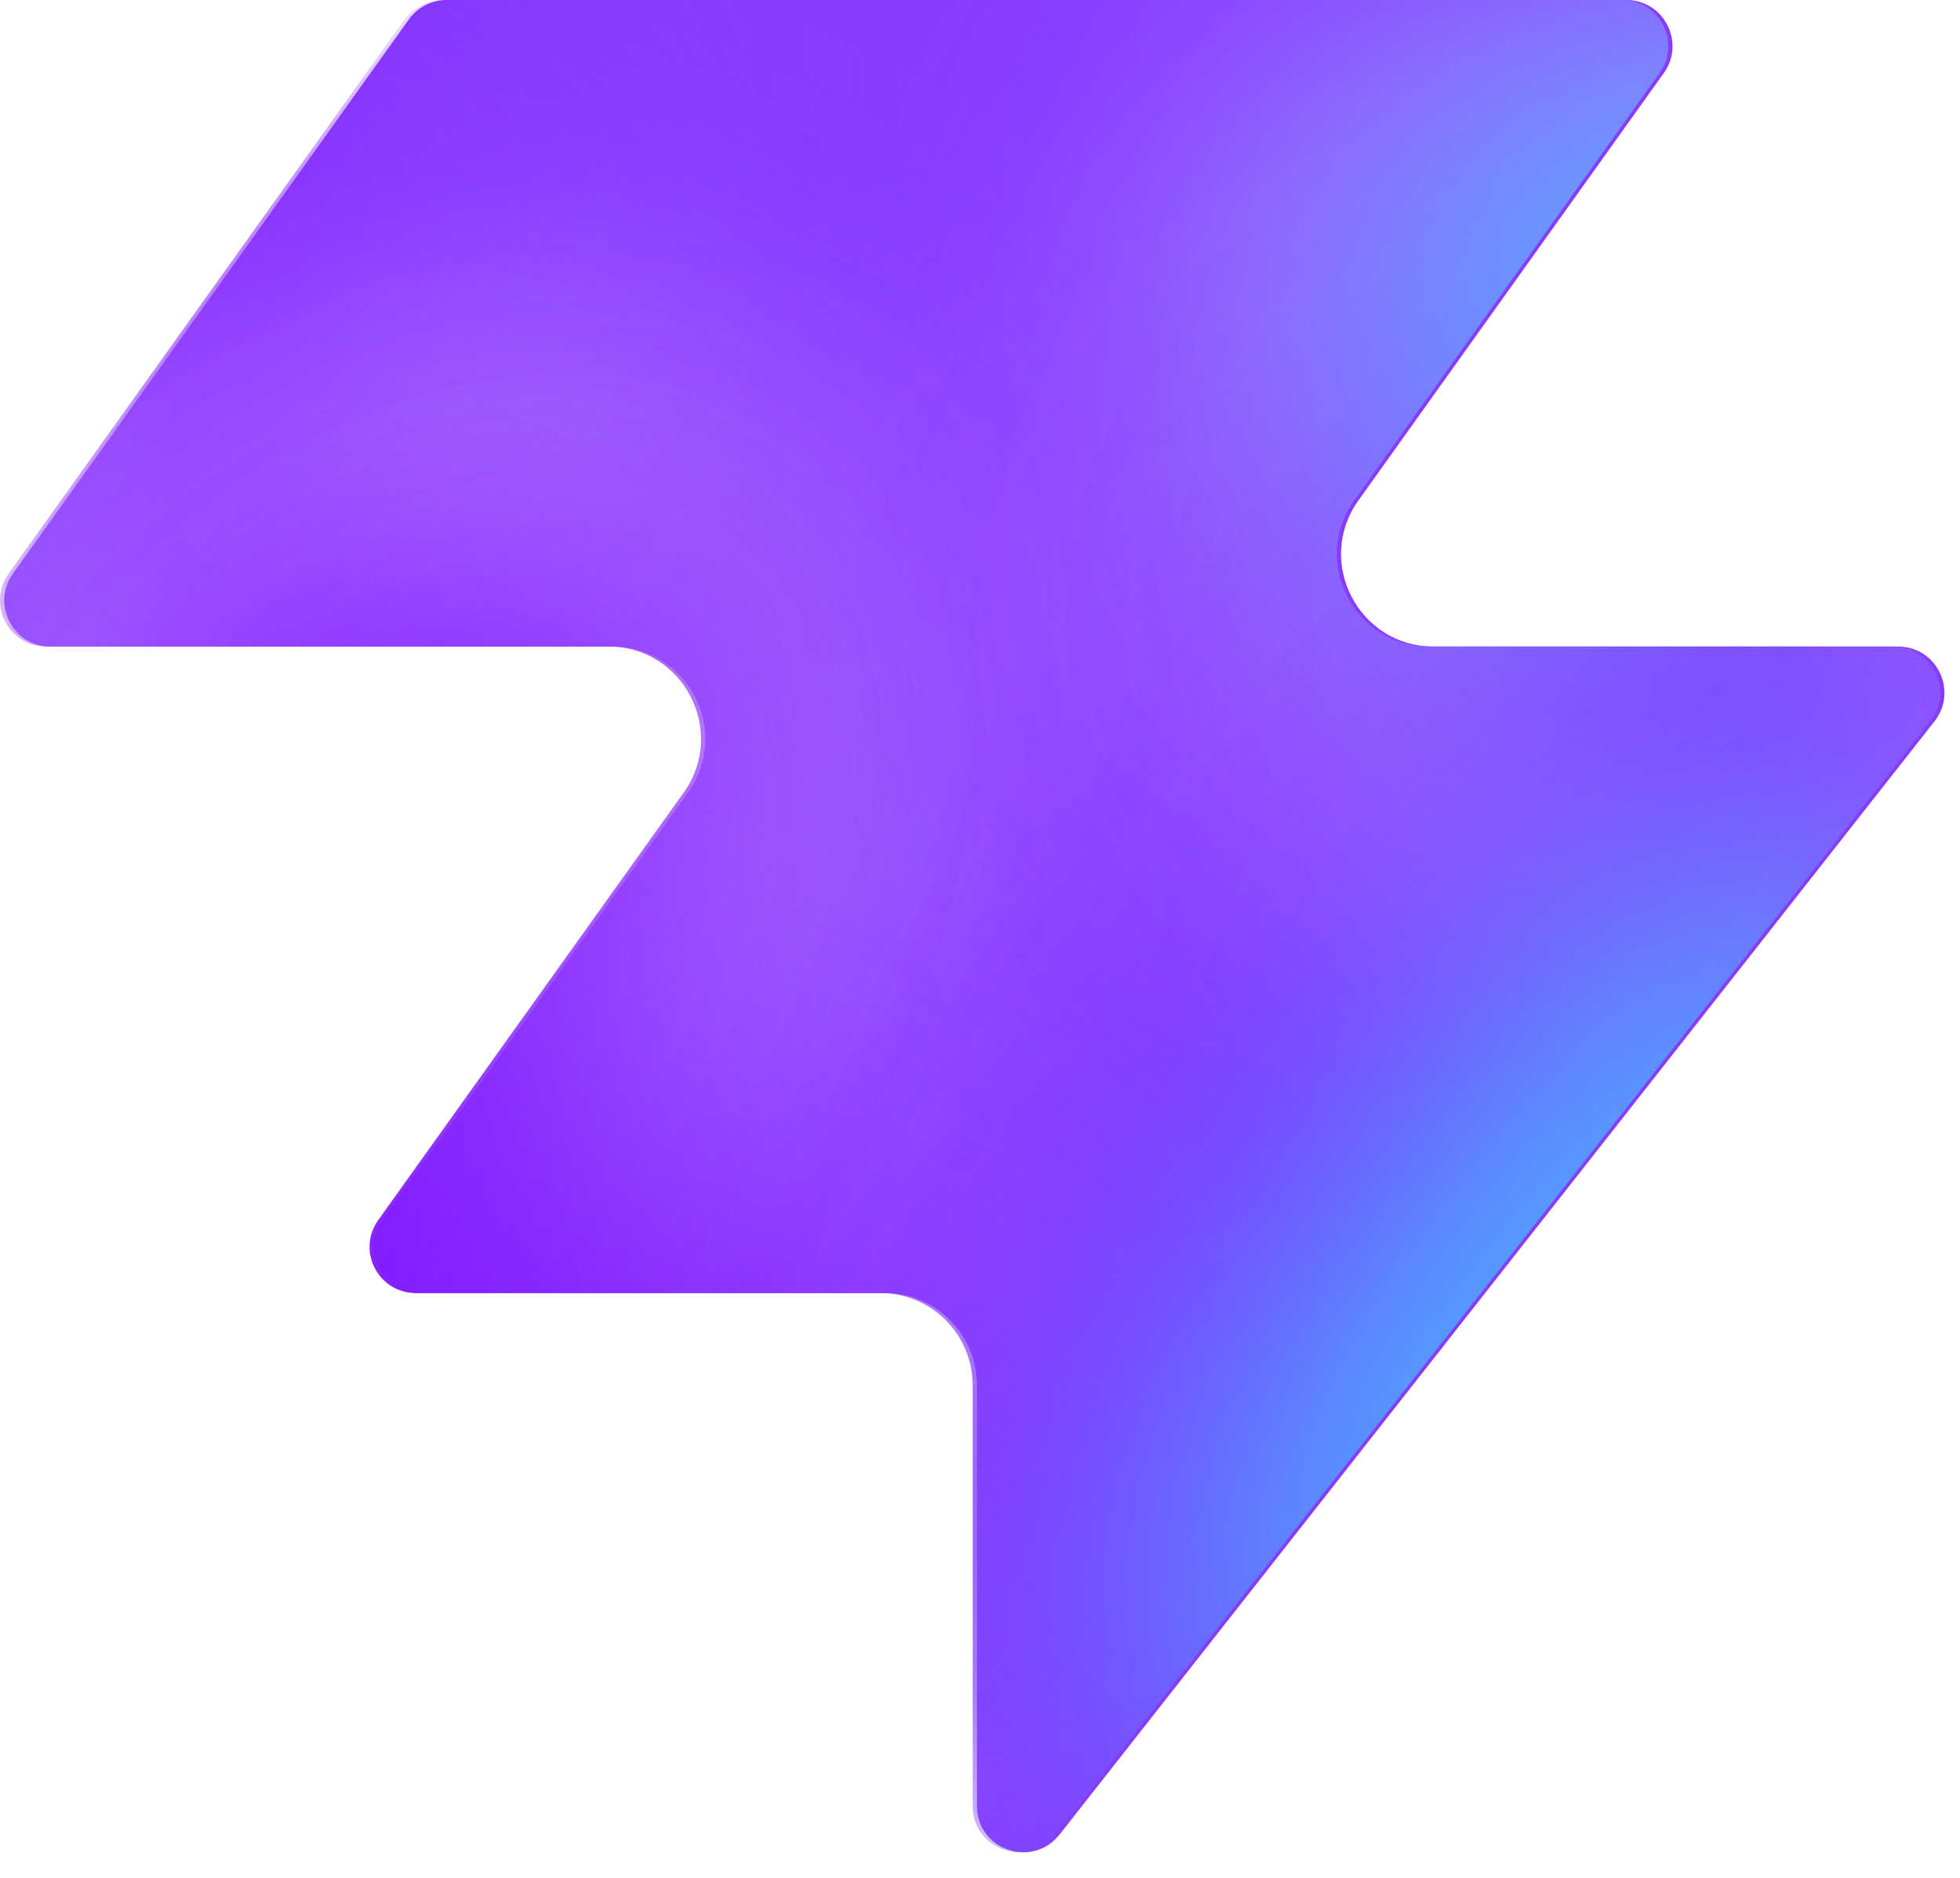
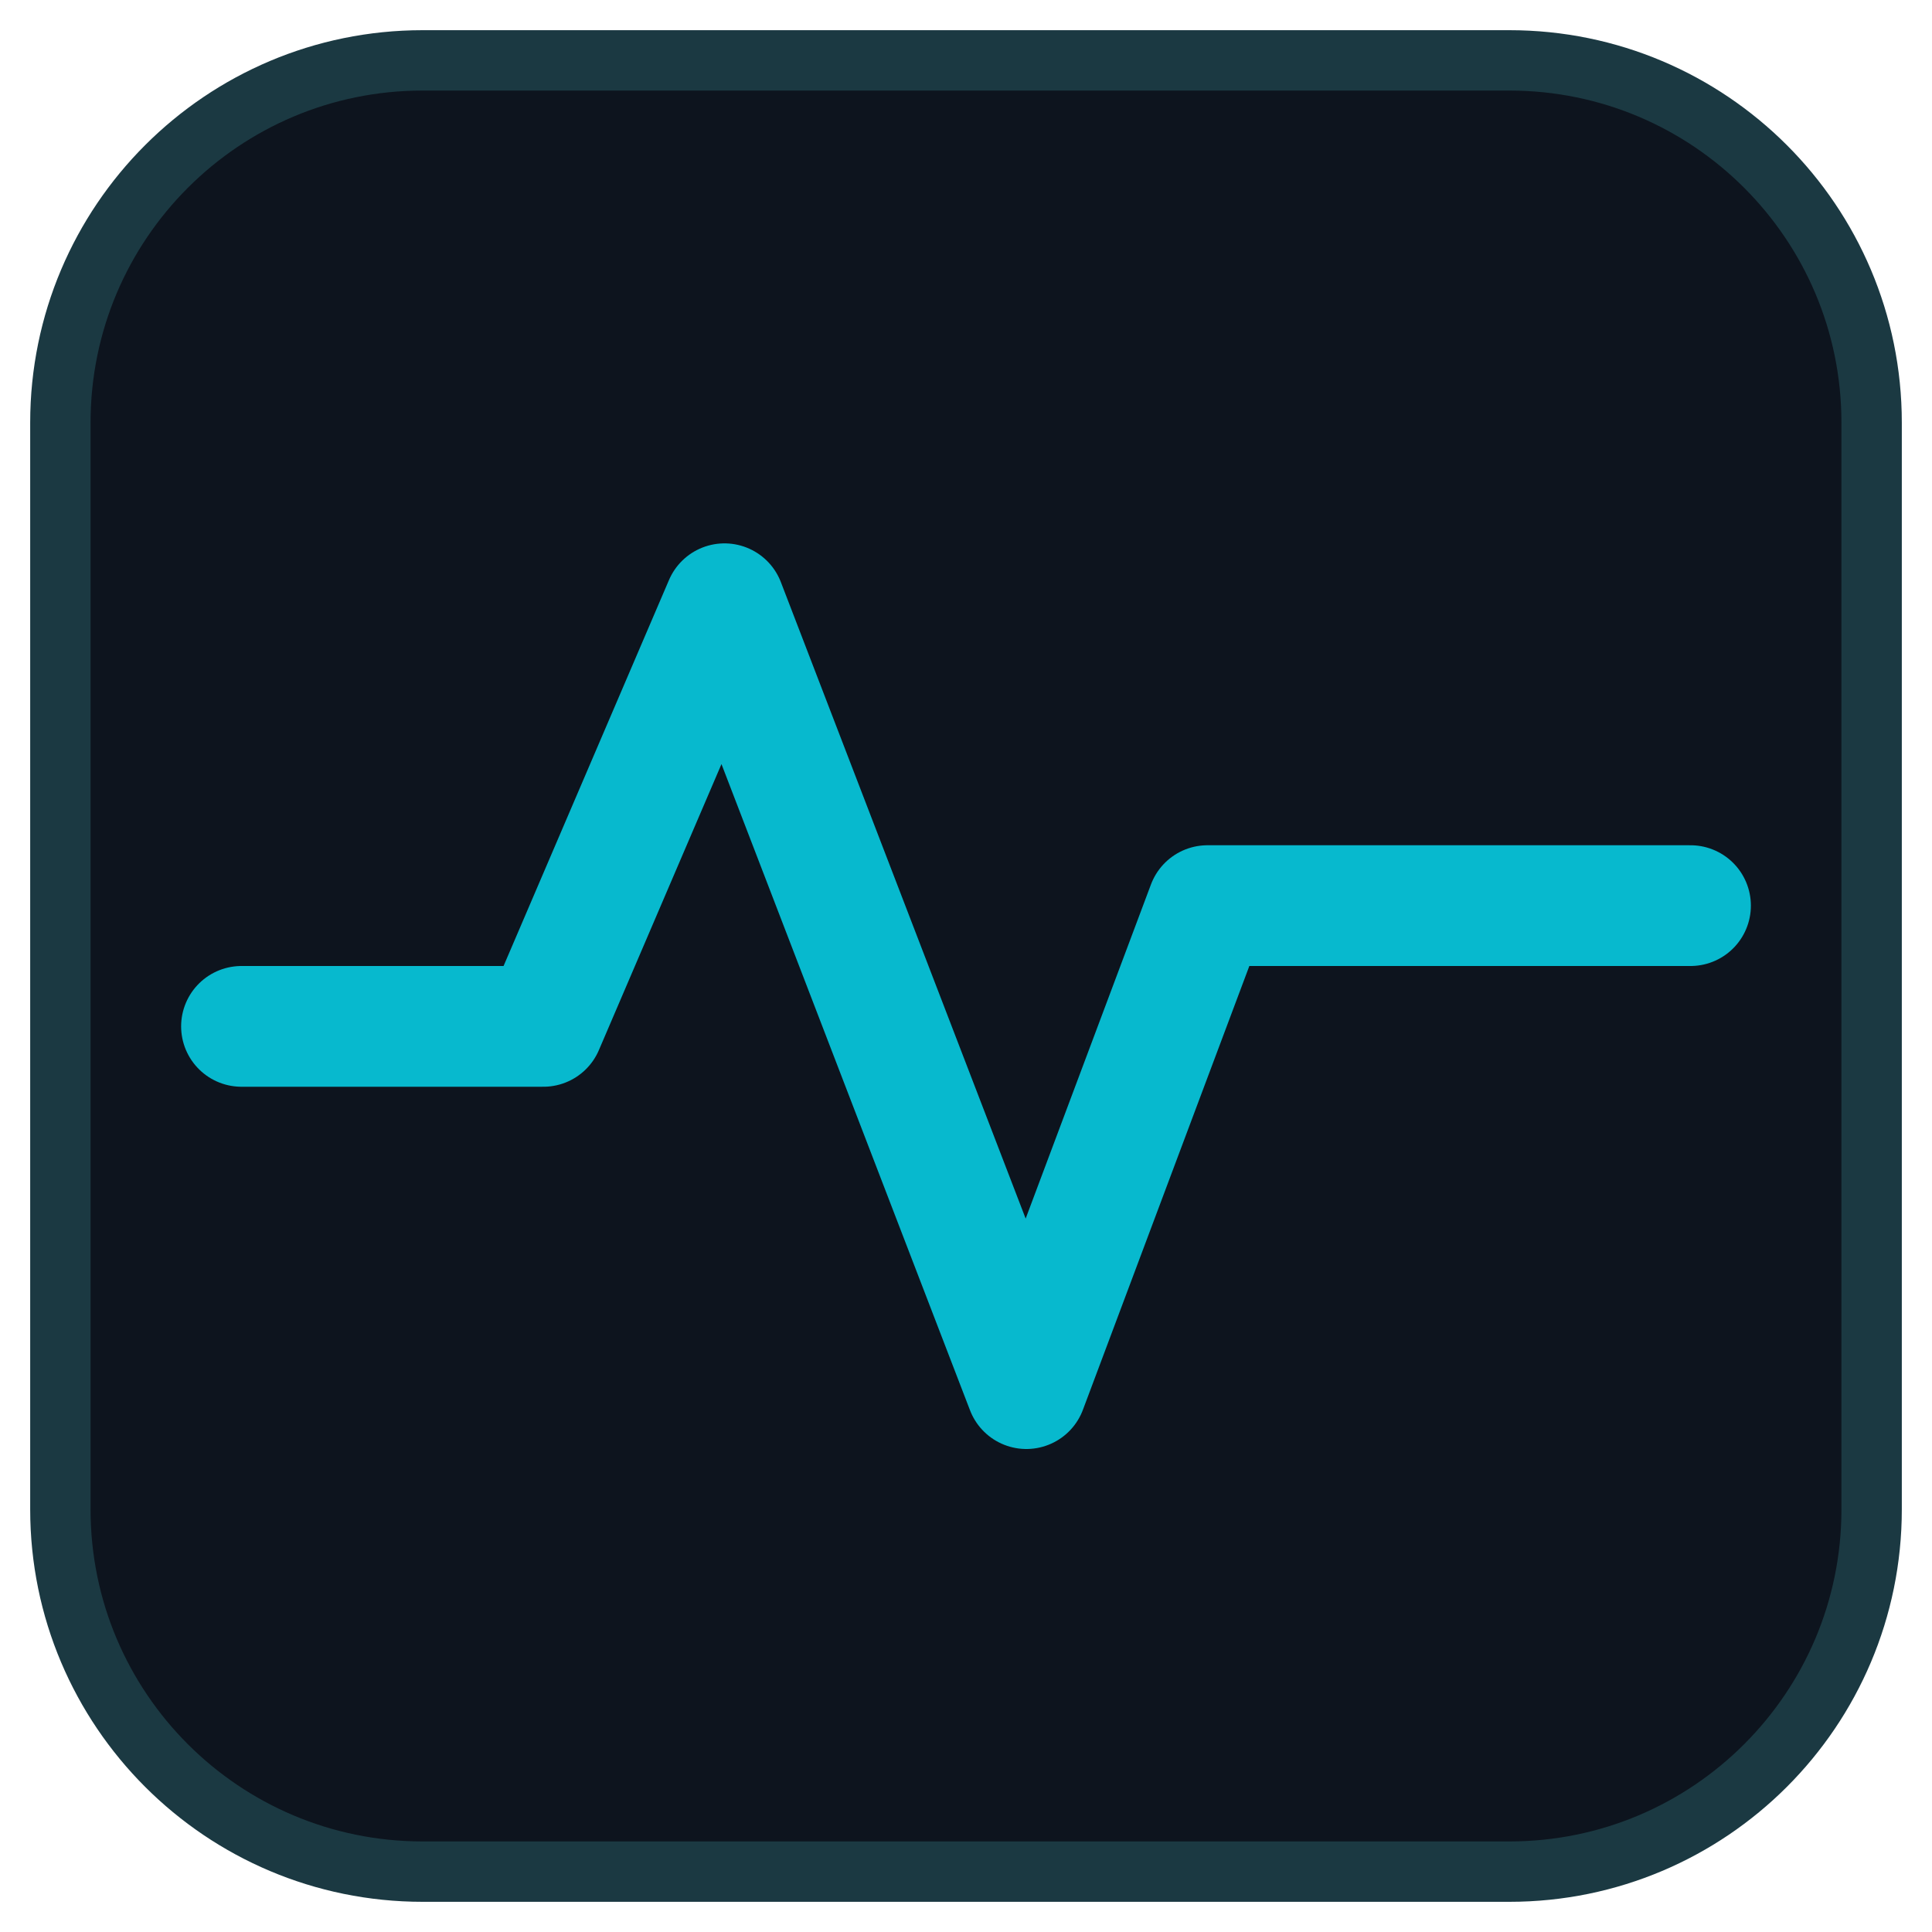
- <svg xmlns="http://www.w3.org/2000/svg" width="48" height="46" fill="none" viewBox="0 0 48 46">
-   <path fill="#863bff" d="M25.946 44.938c-.664.845-2.021.375-2.021-.698V33.937a2.26 2.26 0 0 0-2.262-2.262H10.287c-.92 0-1.456-1.04-.92-1.788l7.48-10.471c1.07-1.497 0-3.578-1.842-3.578H1.237c-.92 0-1.456-1.04-.92-1.788L10.013.474c.214-.297.556-.474.92-.474h28.894c.92 0 1.456 1.04.92 1.788l-7.48 10.471c-1.07 1.498 0 3.579 1.842 3.579h11.377c.943 0 1.473 1.088.89 1.83L25.947 44.94z" style="fill:#863bff;fill:color(display-p3 .525 .23 1);fill-opacity:1" />
-   <mask id="a" width="48" height="46" x="0" y="0" maskUnits="userSpaceOnUse" style="mask-type:alpha">
-     <path fill="#000" d="M25.842 44.938c-.664.844-2.021.375-2.021-.698V33.937a2.26 2.26 0 0 0-2.262-2.262H10.183c-.92 0-1.456-1.04-.92-1.788l7.48-10.471c1.07-1.498 0-3.579-1.842-3.579H1.133c-.92 0-1.456-1.04-.92-1.787L9.91.473c.214-.297.556-.474.92-.474h28.894c.92 0 1.456 1.04.92 1.788l-7.48 10.471c-1.07 1.498 0 3.578 1.842 3.578h11.377c.943 0 1.473 1.088.89 1.832L25.843 44.94z" style="fill:#000;fill-opacity:1" />
-   </mask>
-   <g mask="url(#a)">
-     <g filter="url(#b)">
-       <ellipse cx="5.508" cy="14.704" fill="#ede6ff" rx="5.508" ry="14.704" style="fill:#ede6ff;fill:color(display-p3 .927 .903 1);fill-opacity:1" transform="matrix(.00324 1 1 -.00324 -4.47 31.516)" />
-     </g>
-     <g filter="url(#c)">
-       <ellipse cx="10.399" cy="29.851" fill="#ede6ff" rx="10.399" ry="29.851" style="fill:#ede6ff;fill:color(display-p3 .927 .903 1);fill-opacity:1" transform="matrix(.00324 1 1 -.00324 -39.328 7.883)" />
-     </g>
-     <g filter="url(#d)">
-       <ellipse cx="5.508" cy="30.487" fill="#7e14ff" rx="5.508" ry="30.487" style="fill:#7e14ff;fill:color(display-p3 .492 .077 1);fill-opacity:1" transform="rotate(89.814 -25.913 -14.639)scale(1 -1)" />
-     </g>
-     <g filter="url(#e)">
-       <ellipse cx="5.508" cy="30.599" fill="#7e14ff" rx="5.508" ry="30.599" style="fill:#7e14ff;fill:color(display-p3 .492 .077 1);fill-opacity:1" transform="rotate(89.814 -32.644 -3.334)scale(1 -1)" />
-     </g>
-     <g filter="url(#f)">
-       <ellipse cx="5.508" cy="30.599" fill="#7e14ff" rx="5.508" ry="30.599" style="fill:#7e14ff;fill:color(display-p3 .492 .077 1);fill-opacity:1" transform="matrix(.00324 1 1 -.00324 -34.34 30.47)" />
-     </g>
-     <g filter="url(#g)">
-       <ellipse cx="14.072" cy="22.078" fill="#ede6ff" rx="14.072" ry="22.078" style="fill:#ede6ff;fill:color(display-p3 .927 .903 1);fill-opacity:1" transform="rotate(93.35 24.506 48.493)scale(-1 1)" />
-     </g>
-     <g filter="url(#h)">
-       <ellipse cx="3.47" cy="21.501" fill="#7e14ff" rx="3.47" ry="21.501" style="fill:#7e14ff;fill:color(display-p3 .492 .077 1);fill-opacity:1" transform="rotate(89.009 28.708 47.59)scale(-1 1)" />
-     </g>
-     <g filter="url(#i)">
-       <ellipse cx="3.47" cy="21.501" fill="#7e14ff" rx="3.47" ry="21.501" style="fill:#7e14ff;fill:color(display-p3 .492 .077 1);fill-opacity:1" transform="rotate(89.009 28.708 47.59)scale(-1 1)" />
-     </g>
-     <g filter="url(#j)">
-       <ellipse cx=".387" cy="8.972" fill="#7e14ff" rx="4.407" ry="29.108" style="fill:#7e14ff;fill:color(display-p3 .492 .077 1);fill-opacity:1" transform="rotate(39.51 .387 8.972)" />
-     </g>
-     <g filter="url(#k)">
-       <ellipse cx="47.523" cy="-6.092" fill="#7e14ff" rx="4.407" ry="29.108" style="fill:#7e14ff;fill:color(display-p3 .492 .077 1);fill-opacity:1" transform="rotate(37.892 47.523 -6.092)" />
-     </g>
-     <g filter="url(#l)">
-       <ellipse cx="41.412" cy="6.333" fill="#47bfff" rx="5.971" ry="9.665" style="fill:#47bfff;fill:color(display-p3 .28 .748 1);fill-opacity:1" transform="rotate(37.892 41.412 6.333)" />
-     </g>
-     <g filter="url(#m)">
-       <ellipse cx="-1.879" cy="38.332" fill="#7e14ff" rx="4.407" ry="29.108" style="fill:#7e14ff;fill:color(display-p3 .492 .077 1);fill-opacity:1" transform="rotate(37.892 -1.88 38.332)" />
-     </g>
-     <g filter="url(#n)">
-       <ellipse cx="-1.879" cy="38.332" fill="#7e14ff" rx="4.407" ry="29.108" style="fill:#7e14ff;fill:color(display-p3 .492 .077 1);fill-opacity:1" transform="rotate(37.892 -1.88 38.332)" />
-     </g>
-     <g filter="url(#o)">
-       <ellipse cx="35.651" cy="29.907" fill="#7e14ff" rx="4.407" ry="29.108" style="fill:#7e14ff;fill:color(display-p3 .492 .077 1);fill-opacity:1" transform="rotate(37.892 35.651 29.907)" />
-     </g>
-     <g filter="url(#p)">
-       <ellipse cx="38.418" cy="32.4" fill="#47bfff" rx="5.971" ry="15.297" style="fill:#47bfff;fill:color(display-p3 .28 .748 1);fill-opacity:1" transform="rotate(37.892 38.418 32.4)" />
-     </g>
-   </g>
-   <defs>
-     <filter id="b" width="60.045" height="41.654" x="-19.77" y="16.149" color-interpolation-filters="sRGB" filterUnits="userSpaceOnUse">
-       <feFlood flood-opacity="0" result="BackgroundImageFix" />
-       <feBlend in="SourceGraphic" in2="BackgroundImageFix" result="shape" />
-       <feGaussianBlur result="effect1_foregroundBlur_2002_17158" stdDeviation="7.659" />
-     </filter>
-     <filter id="c" width="90.34" height="51.437" x="-54.613" y="-7.533" color-interpolation-filters="sRGB" filterUnits="userSpaceOnUse">
-       <feFlood flood-opacity="0" result="BackgroundImageFix" />
-       <feBlend in="SourceGraphic" in2="BackgroundImageFix" result="shape" />
-       <feGaussianBlur result="effect1_foregroundBlur_2002_17158" stdDeviation="7.659" />
-     </filter>
-     <filter id="d" width="79.355" height="29.4" x="-49.64" y="2.03" color-interpolation-filters="sRGB" filterUnits="userSpaceOnUse">
-       <feFlood flood-opacity="0" result="BackgroundImageFix" />
-       <feBlend in="SourceGraphic" in2="BackgroundImageFix" result="shape" />
-       <feGaussianBlur result="effect1_foregroundBlur_2002_17158" stdDeviation="4.596" />
-     </filter>
-     <filter id="e" width="79.579" height="29.4" x="-45.045" y="20.029" color-interpolation-filters="sRGB" filterUnits="userSpaceOnUse">
-       <feFlood flood-opacity="0" result="BackgroundImageFix" />
-       <feBlend in="SourceGraphic" in2="BackgroundImageFix" result="shape" />
-       <feGaussianBlur result="effect1_foregroundBlur_2002_17158" stdDeviation="4.596" />
-     </filter>
-     <filter id="f" width="79.579" height="29.4" x="-43.513" y="21.178" color-interpolation-filters="sRGB" filterUnits="userSpaceOnUse">
-       <feFlood flood-opacity="0" result="BackgroundImageFix" />
-       <feBlend in="SourceGraphic" in2="BackgroundImageFix" result="shape" />
-       <feGaussianBlur result="effect1_foregroundBlur_2002_17158" stdDeviation="4.596" />
-     </filter>
-     <filter id="g" width="74.749" height="58.852" x="15.756" y="-17.901" color-interpolation-filters="sRGB" filterUnits="userSpaceOnUse">
-       <feFlood flood-opacity="0" result="BackgroundImageFix" />
-       <feBlend in="SourceGraphic" in2="BackgroundImageFix" result="shape" />
-       <feGaussianBlur result="effect1_foregroundBlur_2002_17158" stdDeviation="7.659" />
-     </filter>
-     <filter id="h" width="61.377" height="25.362" x="23.548" y="2.284" color-interpolation-filters="sRGB" filterUnits="userSpaceOnUse">
-       <feFlood flood-opacity="0" result="BackgroundImageFix" />
-       <feBlend in="SourceGraphic" in2="BackgroundImageFix" result="shape" />
-       <feGaussianBlur result="effect1_foregroundBlur_2002_17158" stdDeviation="4.596" />
-     </filter>
-     <filter id="i" width="61.377" height="25.362" x="23.548" y="2.284" color-interpolation-filters="sRGB" filterUnits="userSpaceOnUse">
-       <feFlood flood-opacity="0" result="BackgroundImageFix" />
-       <feBlend in="SourceGraphic" in2="BackgroundImageFix" result="shape" />
-       <feGaussianBlur result="effect1_foregroundBlur_2002_17158" stdDeviation="4.596" />
-     </filter>
-     <filter id="j" width="56.045" height="63.649" x="-27.636" y="-22.853" color-interpolation-filters="sRGB" filterUnits="userSpaceOnUse">
-       <feFlood flood-opacity="0" result="BackgroundImageFix" />
-       <feBlend in="SourceGraphic" in2="BackgroundImageFix" result="shape" />
-       <feGaussianBlur result="effect1_foregroundBlur_2002_17158" stdDeviation="4.596" />
-     </filter>
-     <filter id="k" width="54.814" height="64.646" x="20.116" y="-38.415" color-interpolation-filters="sRGB" filterUnits="userSpaceOnUse">
-       <feFlood flood-opacity="0" result="BackgroundImageFix" />
-       <feBlend in="SourceGraphic" in2="BackgroundImageFix" result="shape" />
-       <feGaussianBlur result="effect1_foregroundBlur_2002_17158" stdDeviation="4.596" />
-     </filter>
-     <filter id="l" width="33.541" height="35.313" x="24.641" y="-11.323" color-interpolation-filters="sRGB" filterUnits="userSpaceOnUse">
-       <feFlood flood-opacity="0" result="BackgroundImageFix" />
-       <feBlend in="SourceGraphic" in2="BackgroundImageFix" result="shape" />
-       <feGaussianBlur result="effect1_foregroundBlur_2002_17158" stdDeviation="4.596" />
-     </filter>
-     <filter id="m" width="54.814" height="64.646" x="-29.286" y="6.009" color-interpolation-filters="sRGB" filterUnits="userSpaceOnUse">
-       <feFlood flood-opacity="0" result="BackgroundImageFix" />
-       <feBlend in="SourceGraphic" in2="BackgroundImageFix" result="shape" />
-       <feGaussianBlur result="effect1_foregroundBlur_2002_17158" stdDeviation="4.596" />
-     </filter>
-     <filter id="n" width="54.814" height="64.646" x="-29.286" y="6.009" color-interpolation-filters="sRGB" filterUnits="userSpaceOnUse">
-       <feFlood flood-opacity="0" result="BackgroundImageFix" />
-       <feBlend in="SourceGraphic" in2="BackgroundImageFix" result="shape" />
-       <feGaussianBlur result="effect1_foregroundBlur_2002_17158" stdDeviation="4.596" />
-     </filter>
-     <filter id="o" width="54.814" height="64.646" x="8.244" y="-2.416" color-interpolation-filters="sRGB" filterUnits="userSpaceOnUse">
-       <feFlood flood-opacity="0" result="BackgroundImageFix" />
-       <feBlend in="SourceGraphic" in2="BackgroundImageFix" result="shape" />
-       <feGaussianBlur result="effect1_foregroundBlur_2002_17158" stdDeviation="4.596" />
-     </filter>
-     <filter id="p" width="39.409" height="43.623" x="18.713" y="10.588" color-interpolation-filters="sRGB" filterUnits="userSpaceOnUse">
-       <feFlood flood-opacity="0" result="BackgroundImageFix" />
-       <feBlend in="SourceGraphic" in2="BackgroundImageFix" result="shape" />
-       <feGaussianBlur result="effect1_foregroundBlur_2002_17158" stdDeviation="4.596" />
-     </filter>
-   </defs>
+ <svg xmlns="http://www.w3.org/2000/svg" viewBox="0 0 32 32">
+   <rect x="1" y="1" width="30" height="30" rx="6" fill="#0D141E" stroke="#1B3942" />
+   <path d="M4 17h5l3-7 5 13 3-8h8" fill="none" stroke="#07B9CE" stroke-linecap="round" stroke-linejoin="round" stroke-width="2" />
</svg>
